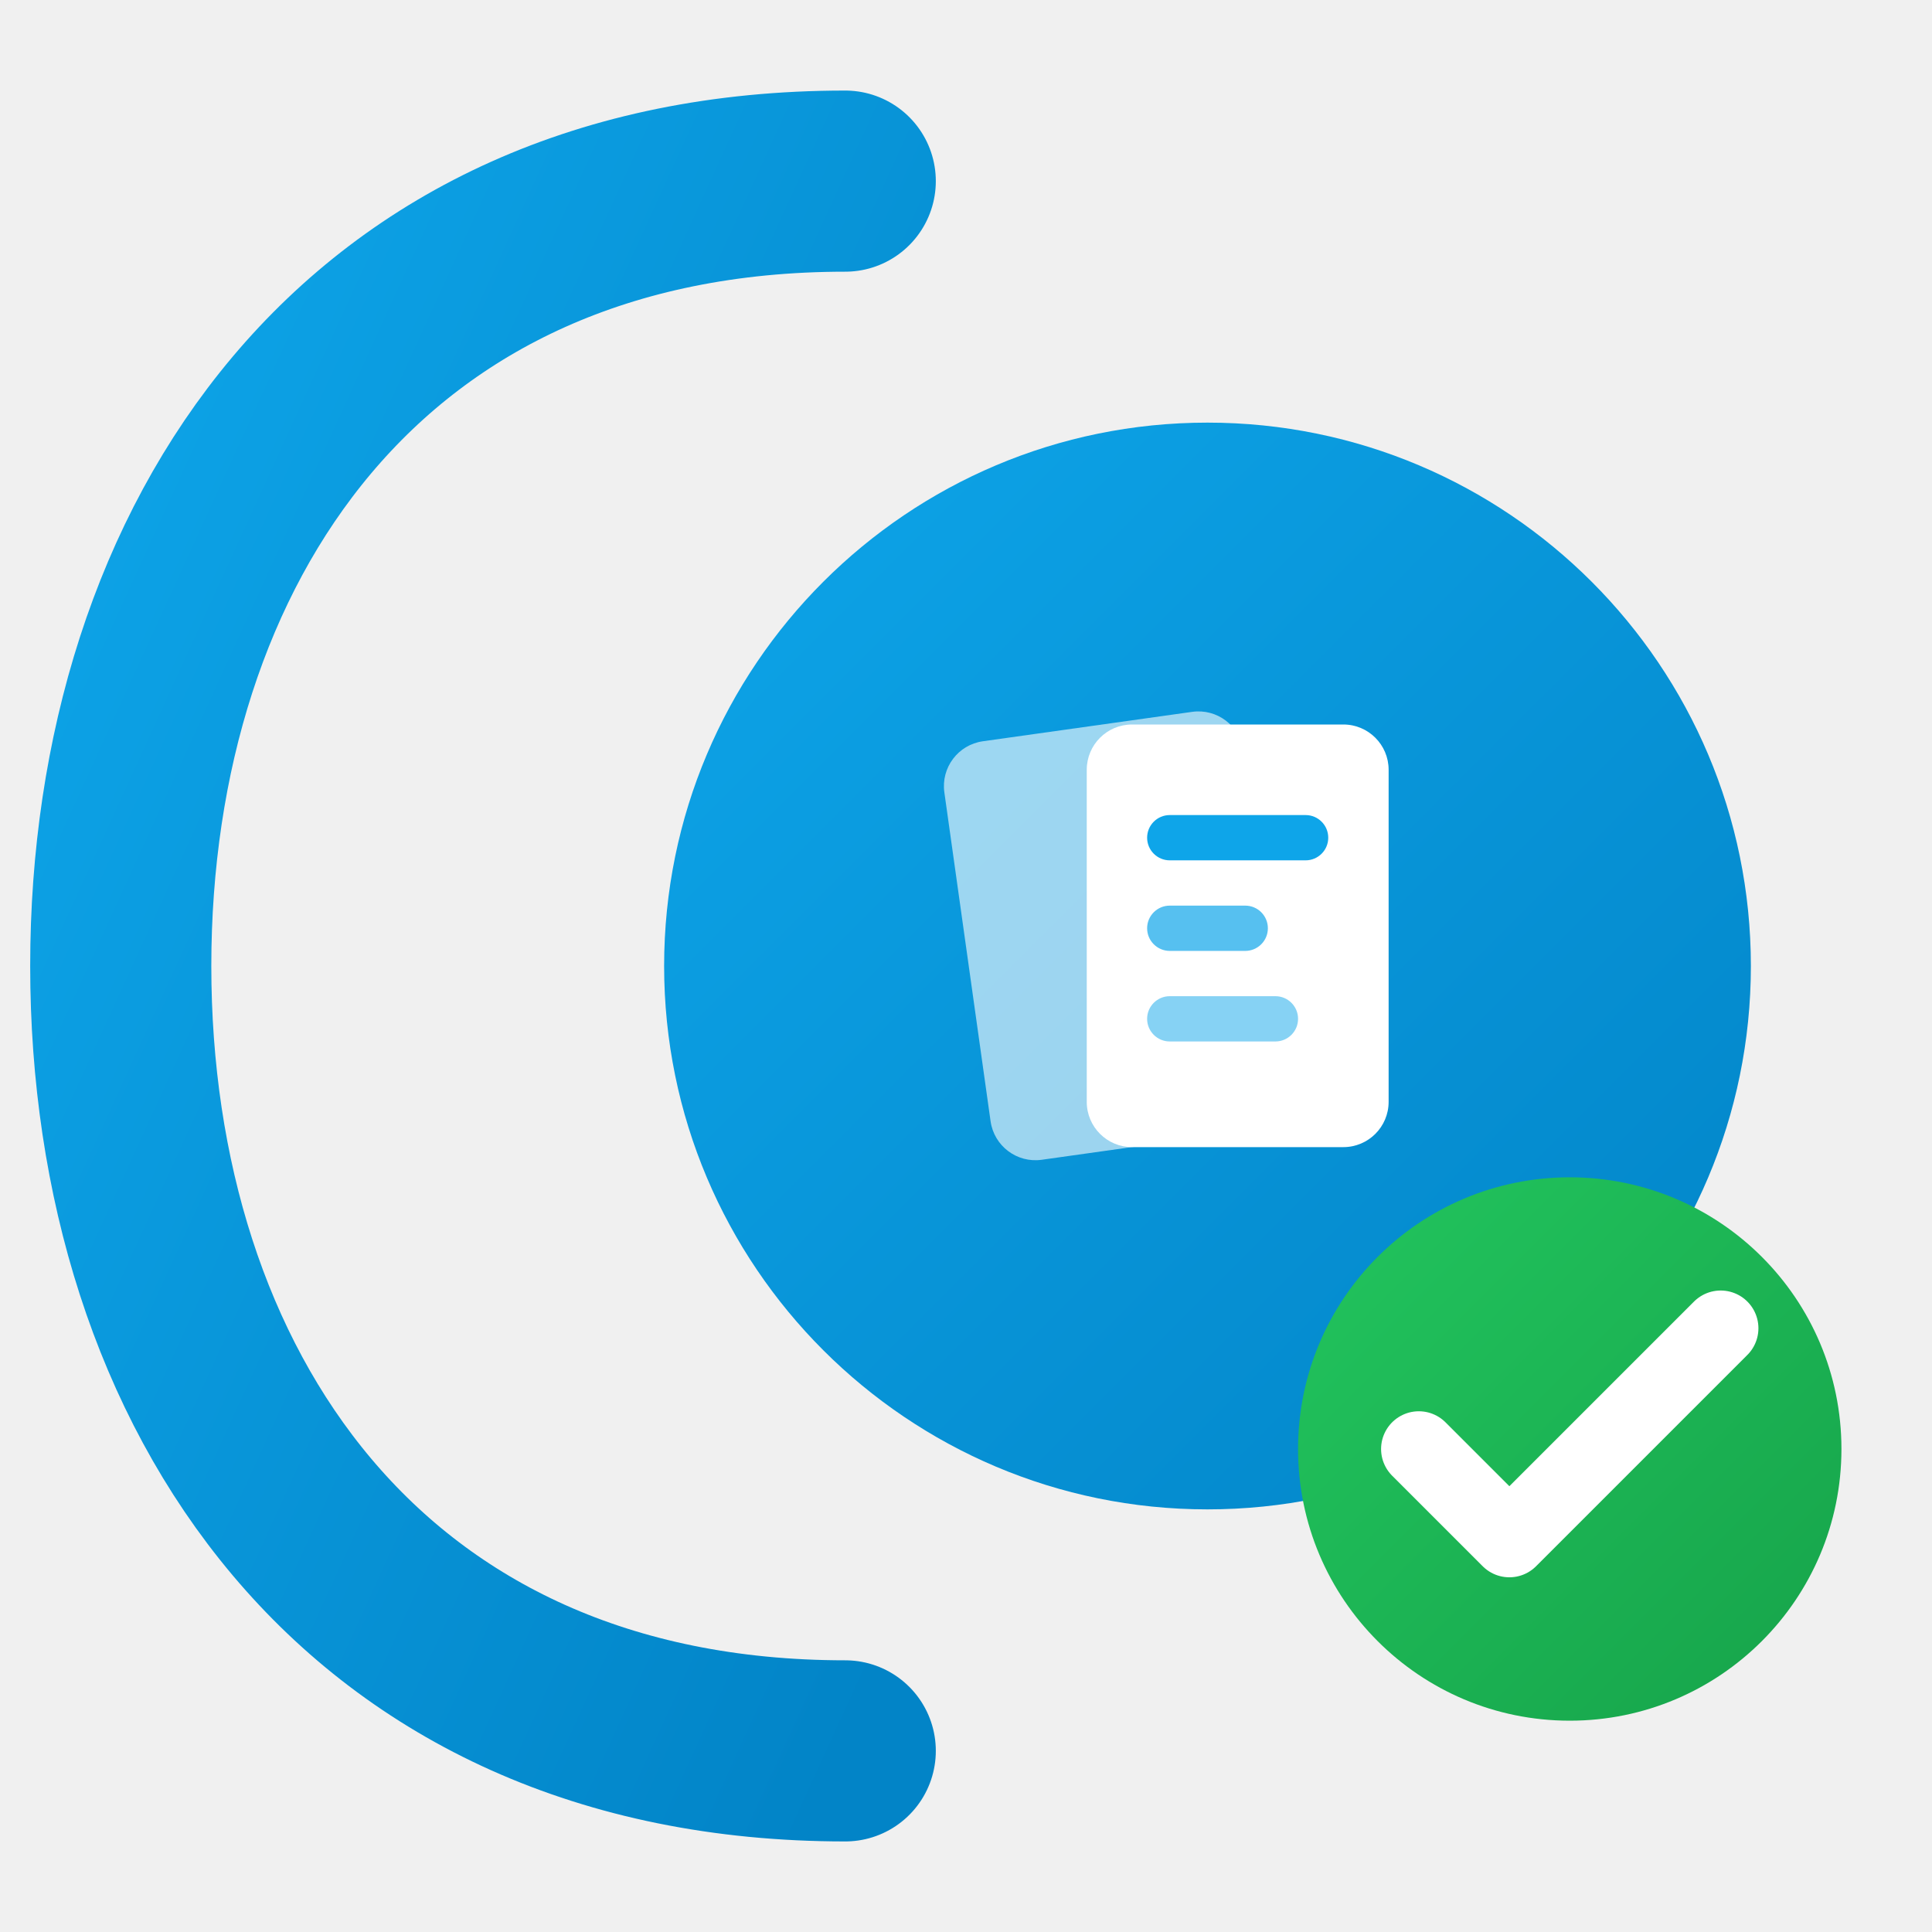
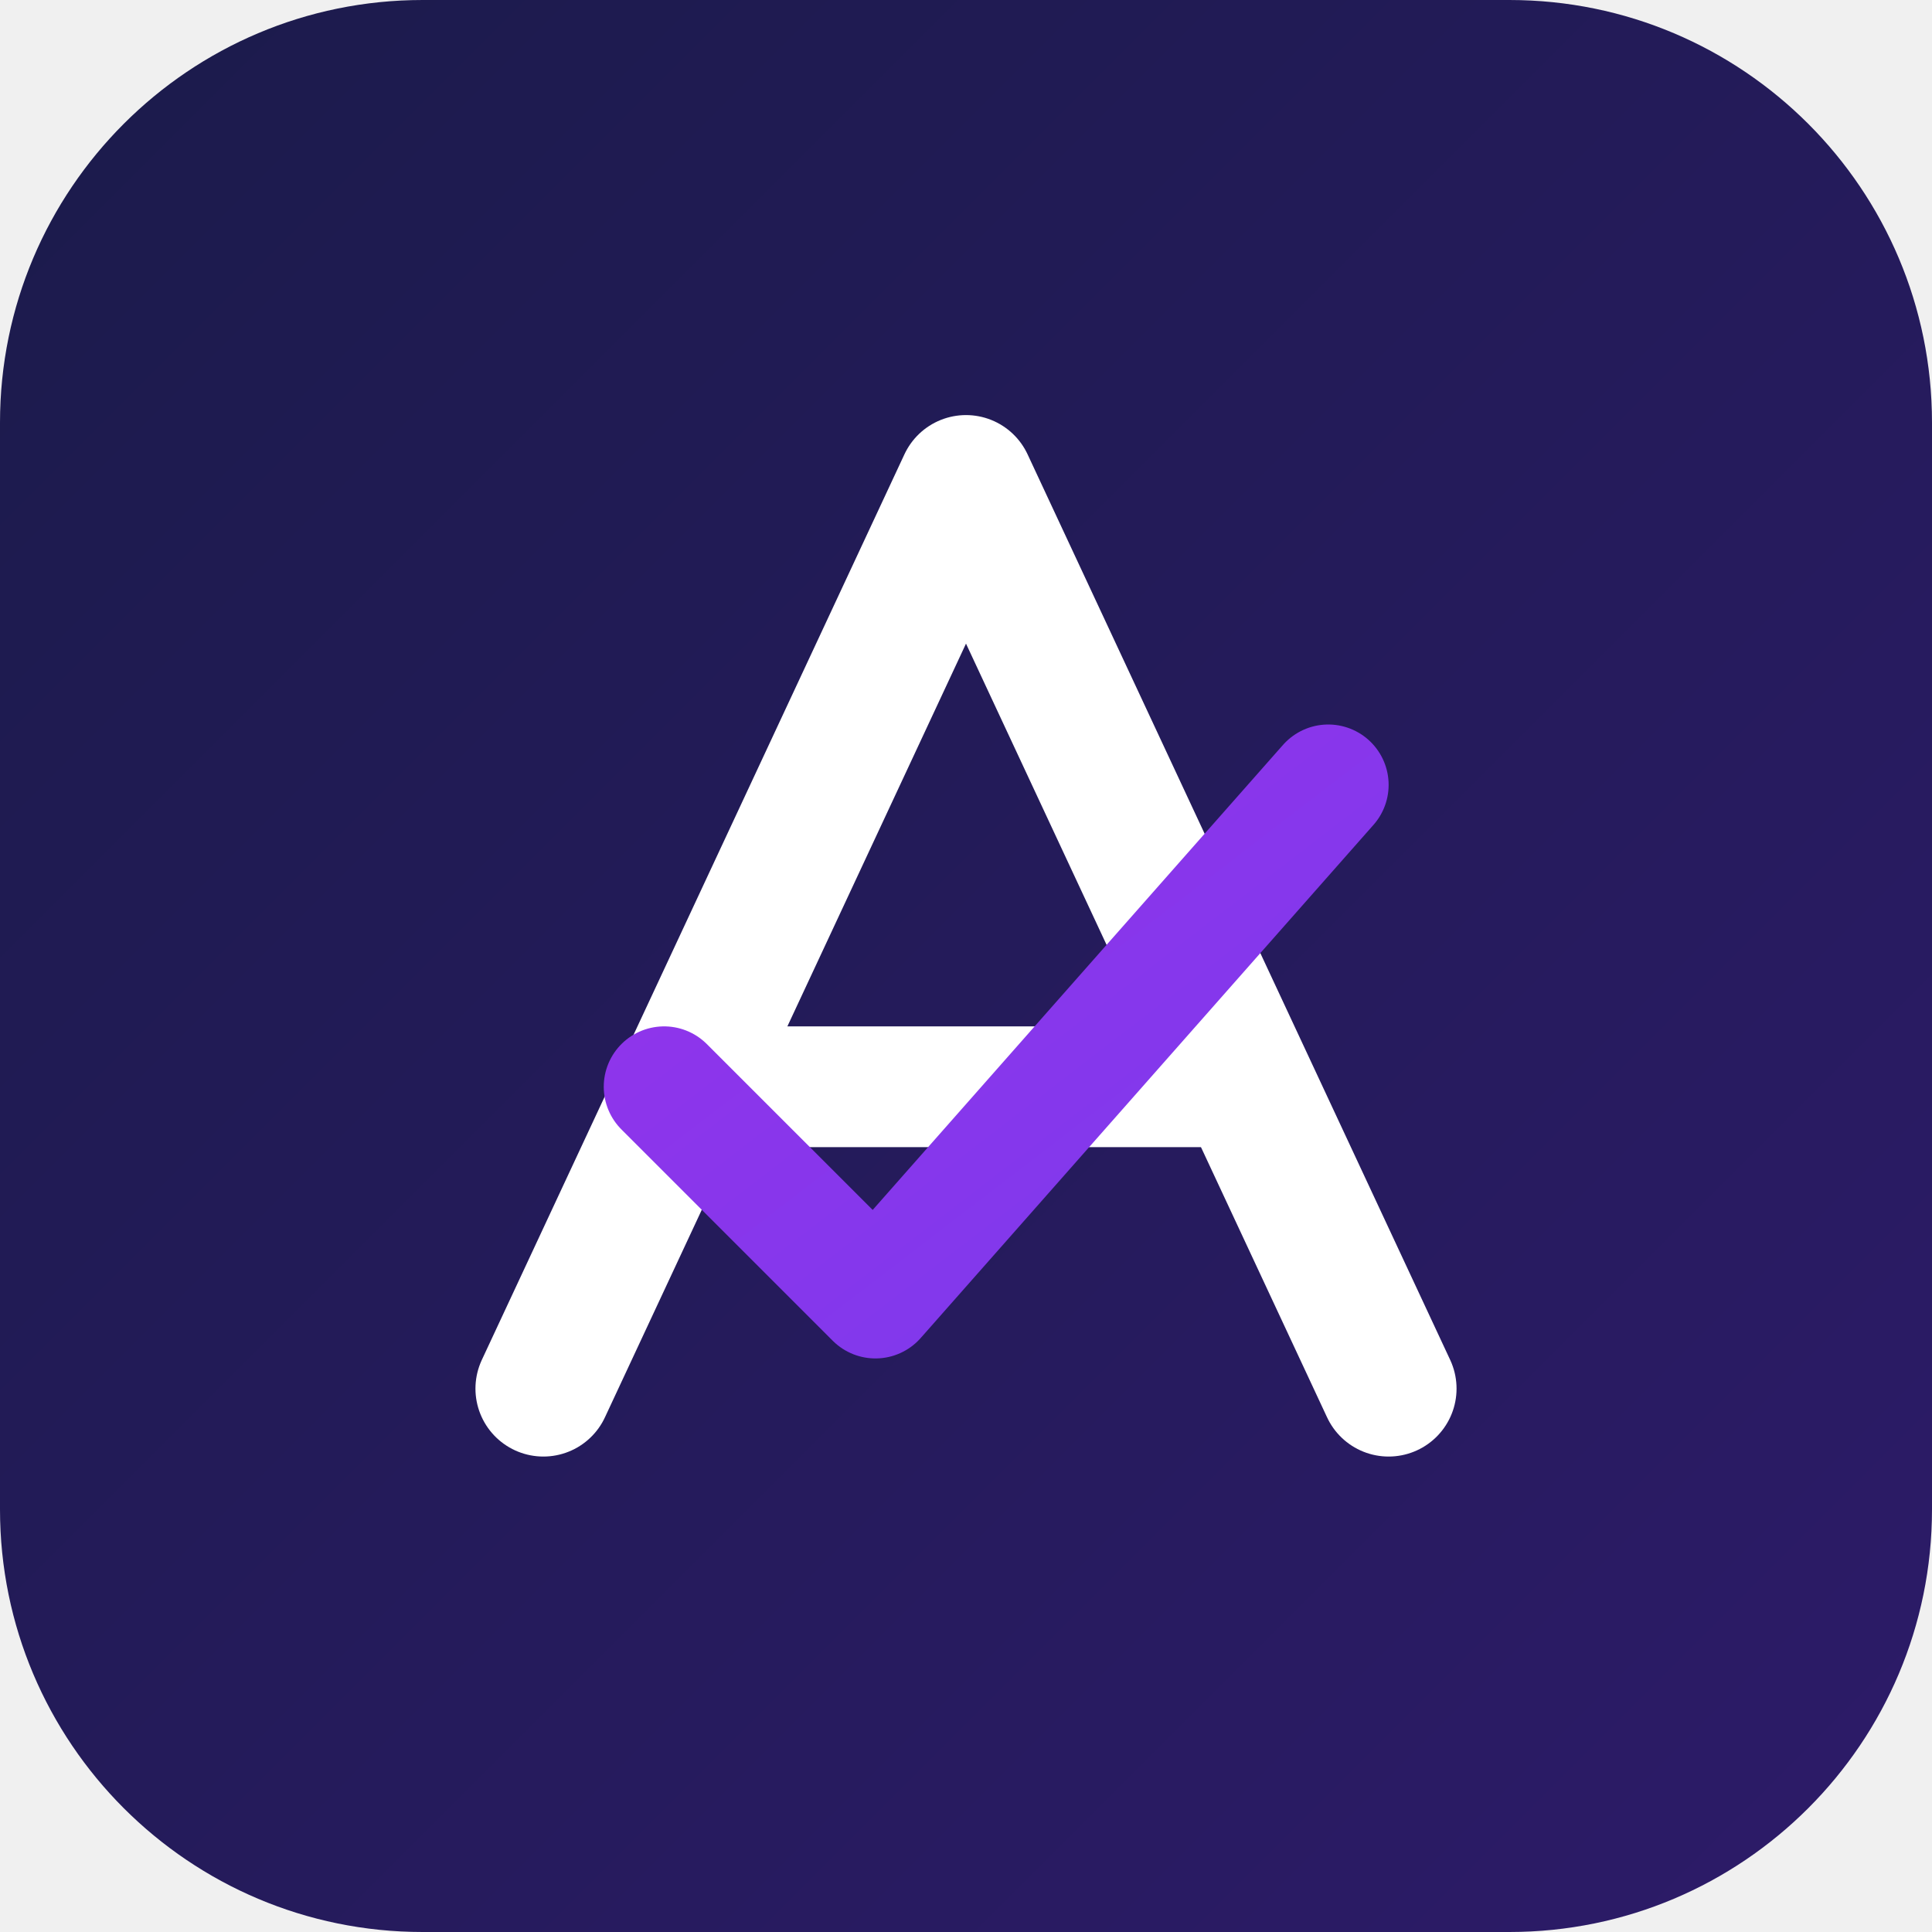
<svg xmlns="http://www.w3.org/2000/svg" viewBox="0 0 64 64" fill="none">
  <defs>
-     <linearGradient id="n6ca" x1="0%" y1="0%" x2="100%" y2="100%">
-       <stop offset="0%" style="stop-color:#0EA5E9" />
-       <stop offset="100%" style="stop-color:#0284C7" />
+     <linearGradient id="bg" x1="0%" y1="0%" x2="100%" y2="100%">
+       <stop offset="0%" style="stop-color:#1B1B4B" />
+       <stop offset="100%" style="stop-color:#2D1B69" />
    </linearGradient>
-     <linearGradient id="n6cb" x1="0%" y1="0%" x2="100%" y2="100%">
-       <stop offset="0%" style="stop-color:#22C55E" />
-       <stop offset="100%" style="stop-color:#16A34A" />
+     <linearGradient id="check" x1="0%" y1="0%" x2="100%" y2="100%">
+       <stop offset="0%" style="stop-color:#9333EA" />
+       <stop offset="100%" style="stop-color:#7C3AED" />
    </linearGradient>
  </defs>
-   <path d="M28 6C12 6 4 18 4 32C4 46 12 58 28 58" stroke="url(#n6ca)" stroke-width="6" stroke-linecap="round" fill="none" />
-   <circle cx="40" cy="32" r="18" fill="url(#n6ca)" />
-   <rect x="32" y="24" width="10" height="14" rx="1.5" fill="white" opacity="0.6" transform="rotate(-8 37 31)" />
-   <rect x="36" y="24" width="10" height="14" rx="1.5" fill="white" />
-   <rect x="38" y="27" width="6" height="1.5" rx="0.75" fill="#0EA5E9" />
-   <rect x="38" y="30" width="4" height="1.5" rx="0.75" fill="#0EA5E9" opacity="0.7" />
-   <rect x="38" y="33" width="5" height="1.5" rx="0.75" fill="#0EA5E9" opacity="0.5" />
-   <circle cx="52" cy="48" r="9" fill="url(#n6cb)" />
-   <path d="M47 48L50 51L57 44" stroke="white" stroke-width="2.5" stroke-linecap="round" stroke-linejoin="round" />
+   <rect width="64" height="64" rx="14" fill="url(#bg)" />
+   <path d="M18 46L32 16L46 46" stroke="white" stroke-width="4.5" stroke-linecap="round" stroke-linejoin="round" fill="none" />
+   <line x1="24" y1="36" x2="40" y2="36" stroke="white" stroke-width="4" stroke-linecap="round" />
+   <path d="M22 36L29 43L44 26" stroke="url(#check)" stroke-width="4" stroke-linecap="round" stroke-linejoin="round" fill="none" />
</svg>
